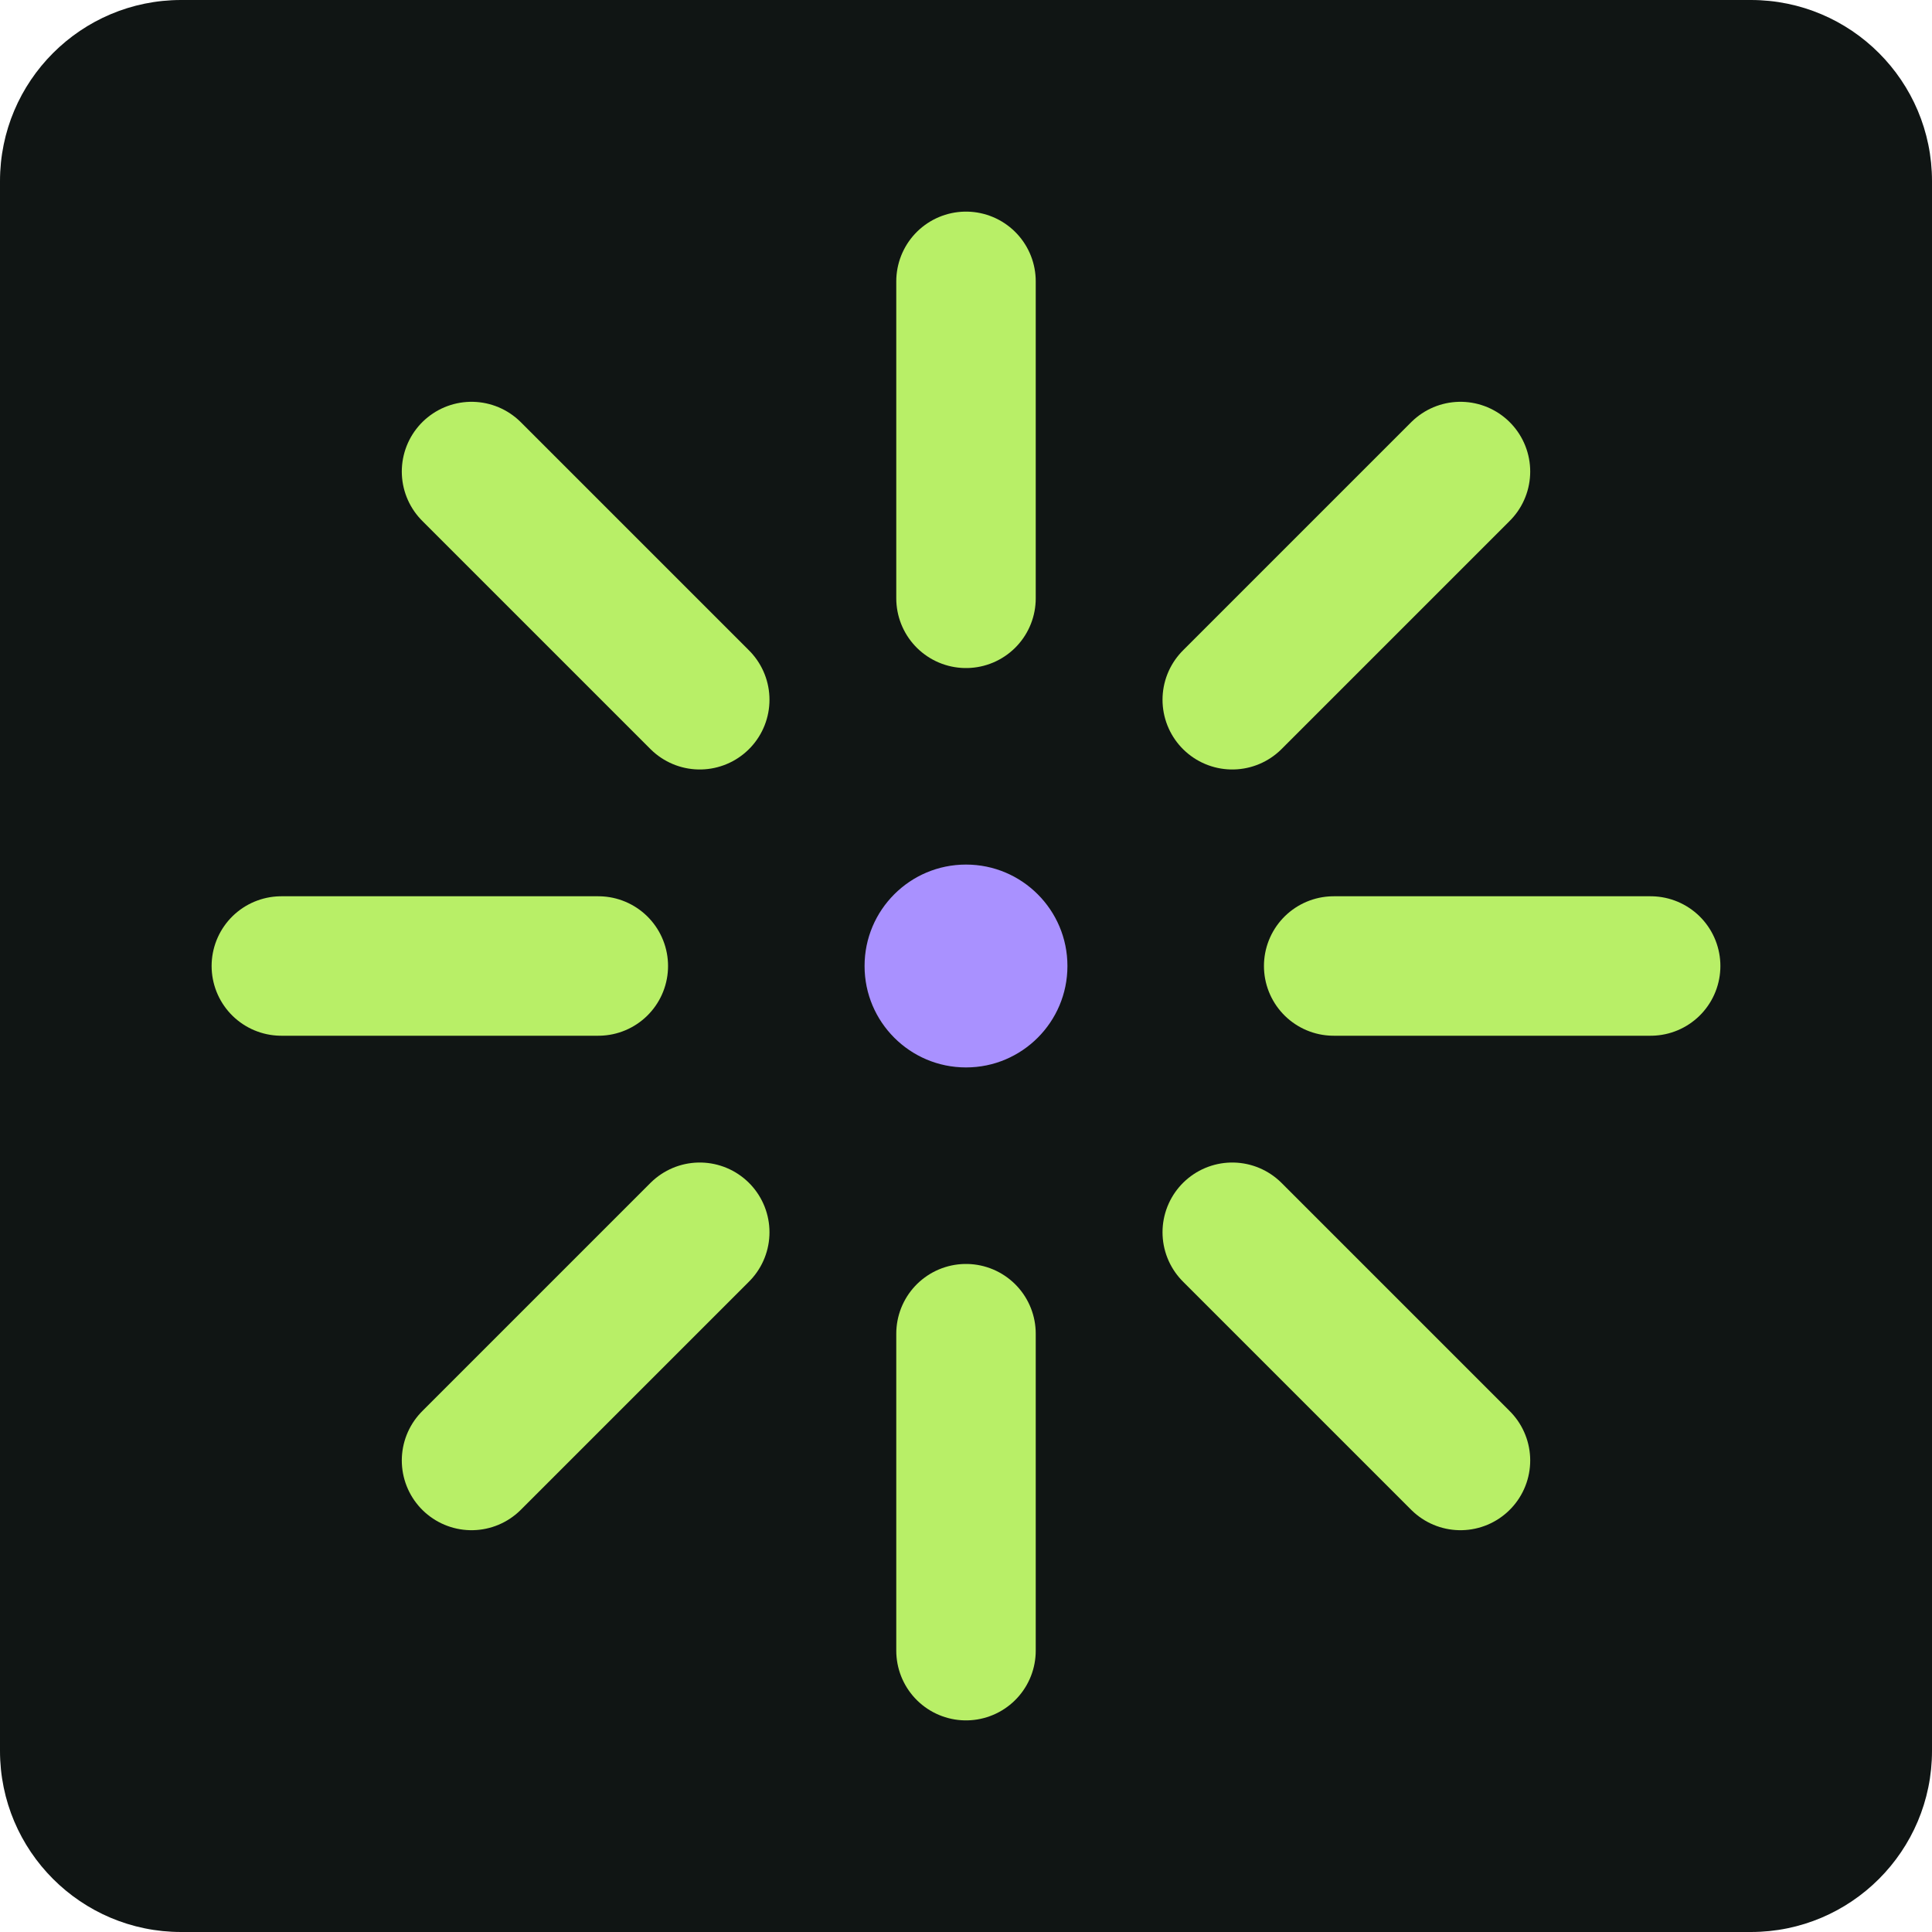
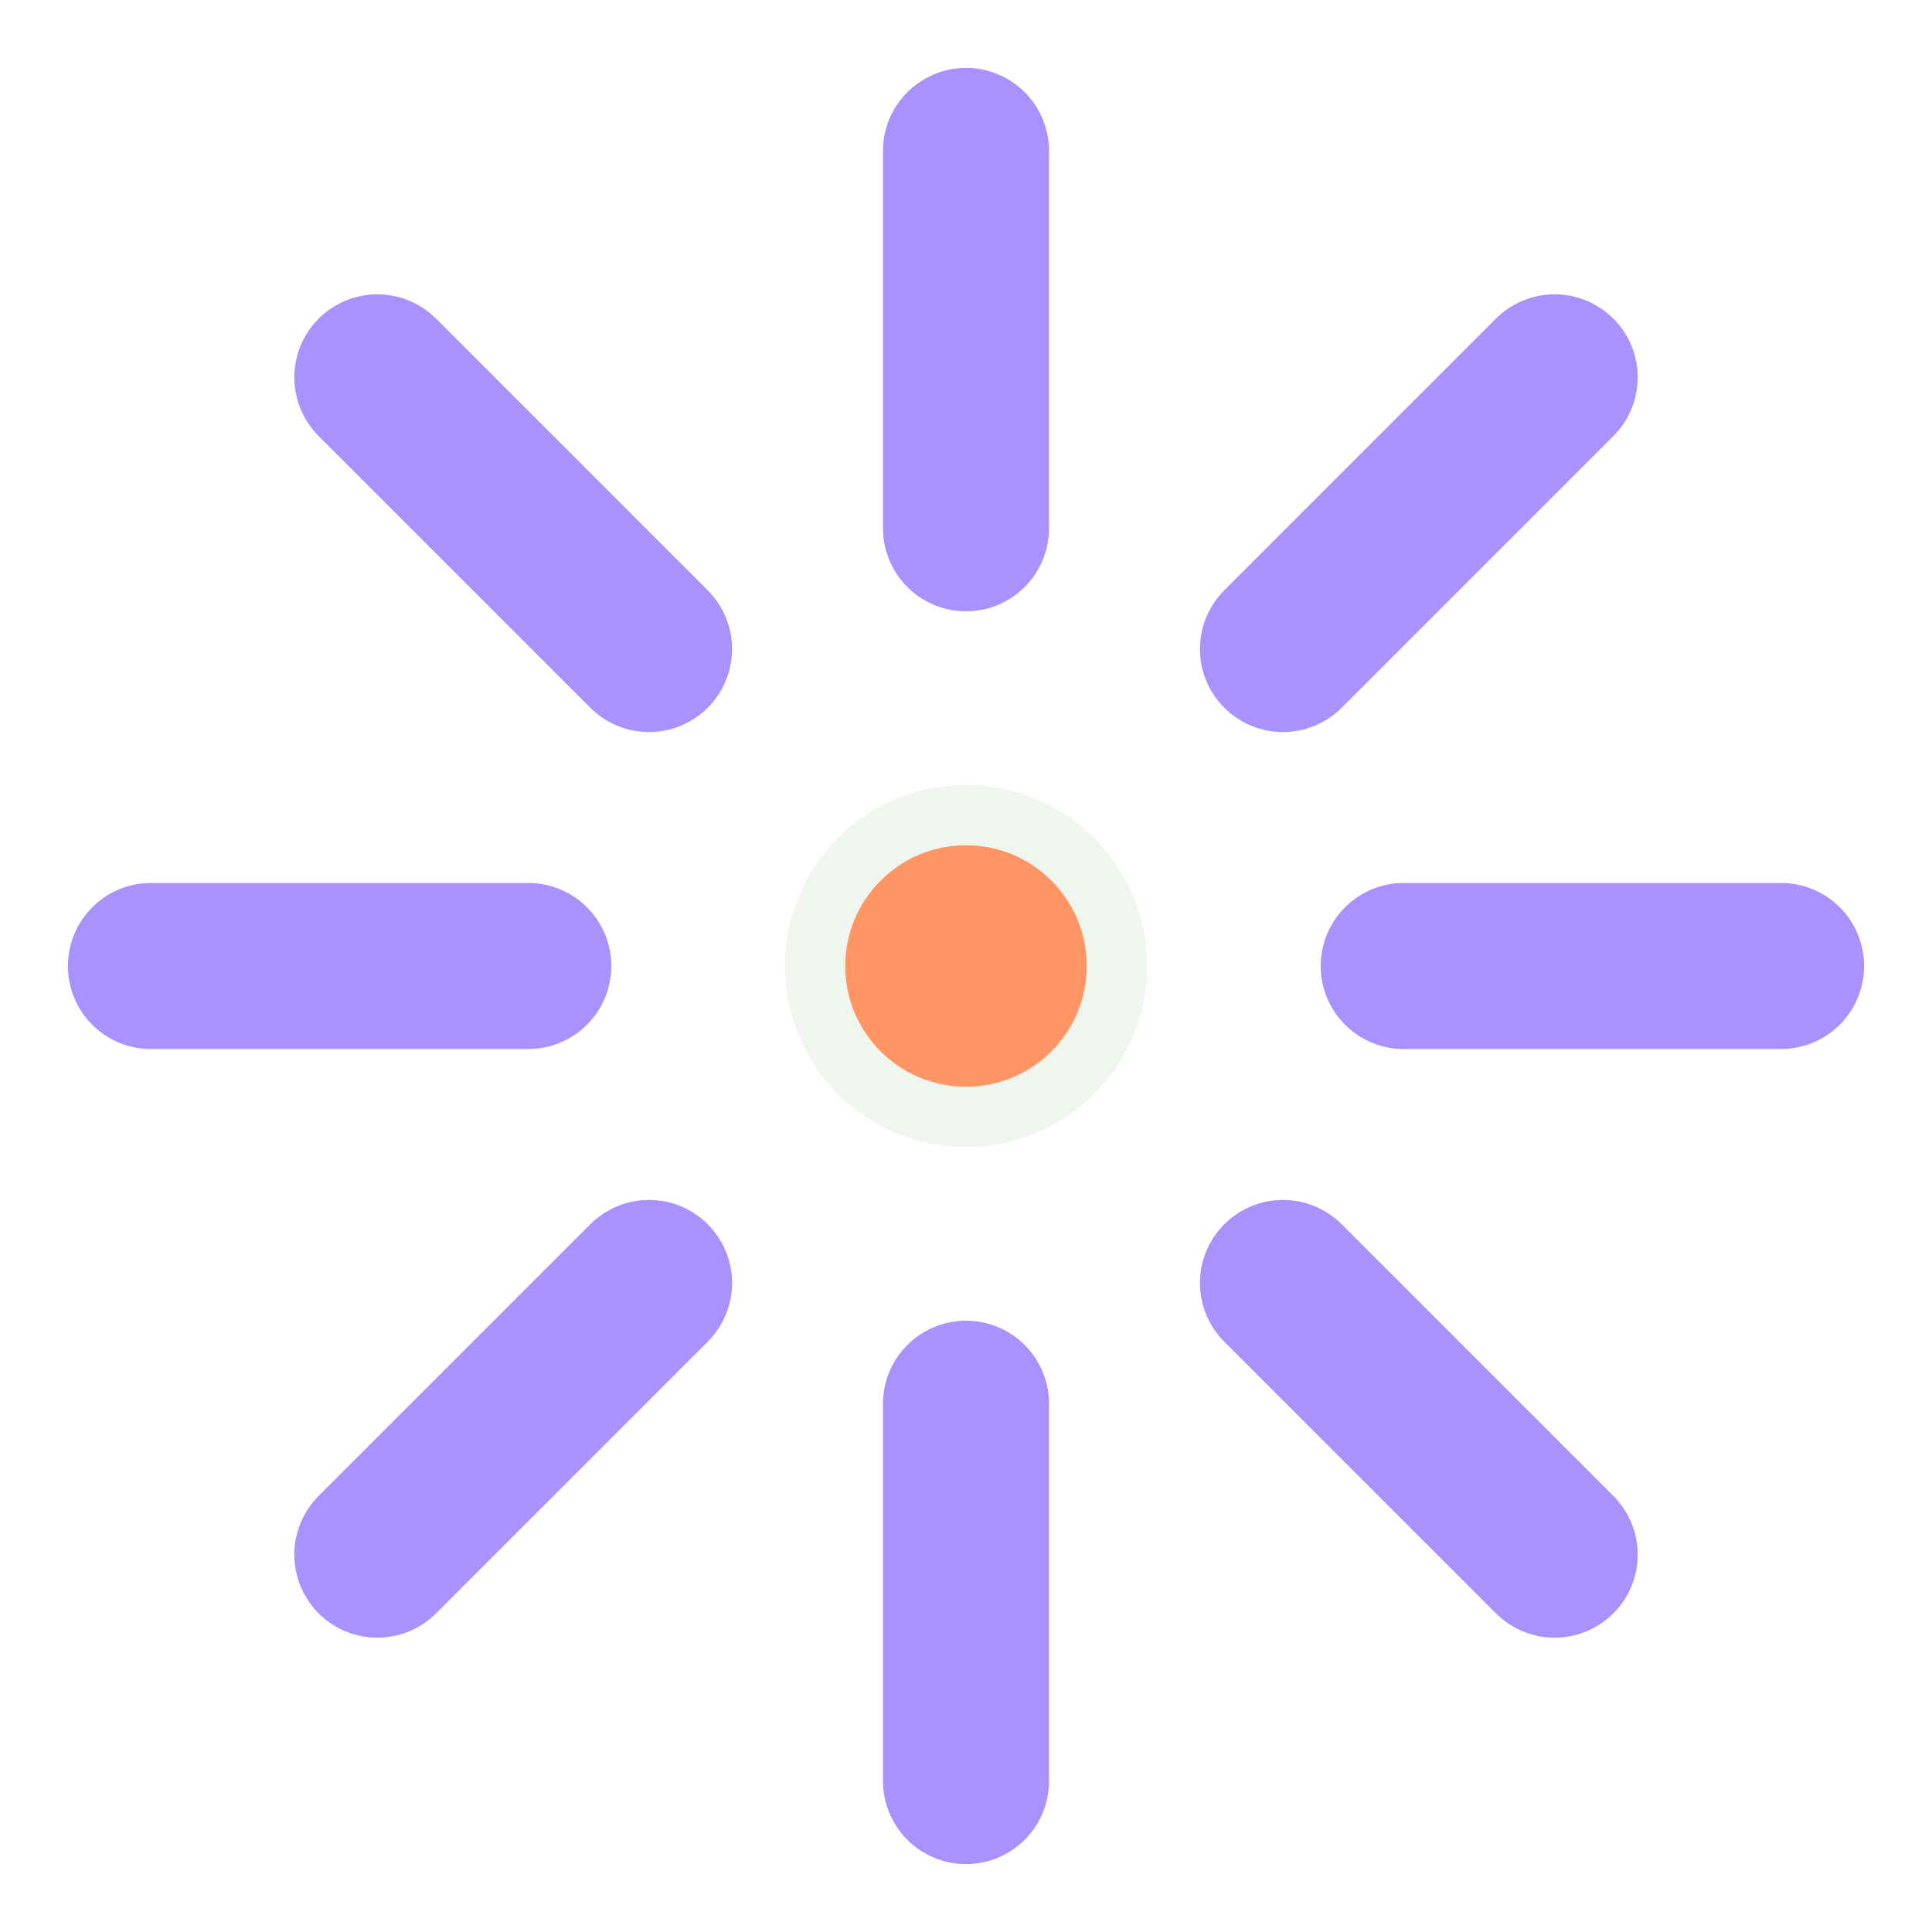
<svg xmlns="http://www.w3.org/2000/svg" viewBox="0 0 128 128">
-   <rect width="128" height="128" rx="12" fill="#101514" />
-   <g transform="translate(10.24 10.24) scale(.84)" stroke="#b8ef67" stroke-width="11" stroke-linecap="round">
+   <g stroke="#a991ff" stroke-width="11" stroke-linecap="round">
    <path d="M64 10 L64 35" />
    <path d="M64 93 L64 118" />
    <path d="M10 64 L35 64" />
    <path d="M93 64 L118 64" />
    <path d="M25 25 L43 43" />
    <path d="M85 85 L103 103" />
    <path d="M103 25 L85 43" />
    <path d="M43 85 L25 103" />
-     <circle cx="64" cy="64" r="10" fill="#a991ff" stroke="#101514" stroke-width="4" />
+     <circle cx="64" cy="64" r="10" fill="#ff9563" stroke="#f1f5ef" stroke-width="4" />
  </g>
</svg>
